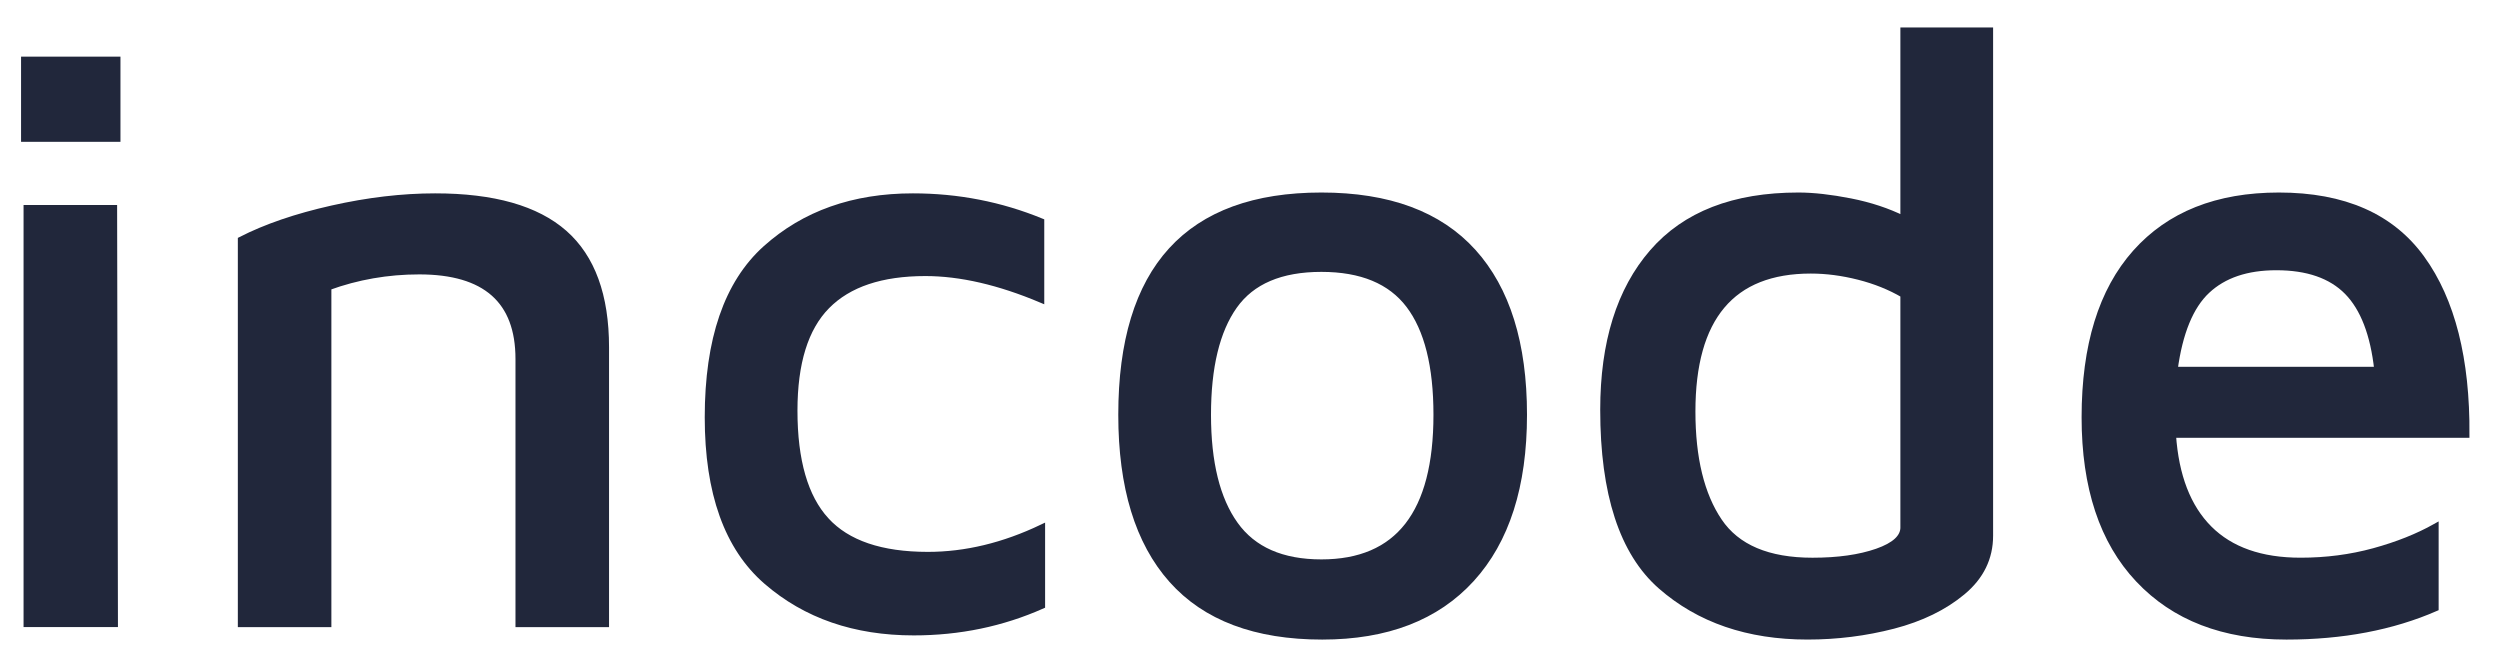
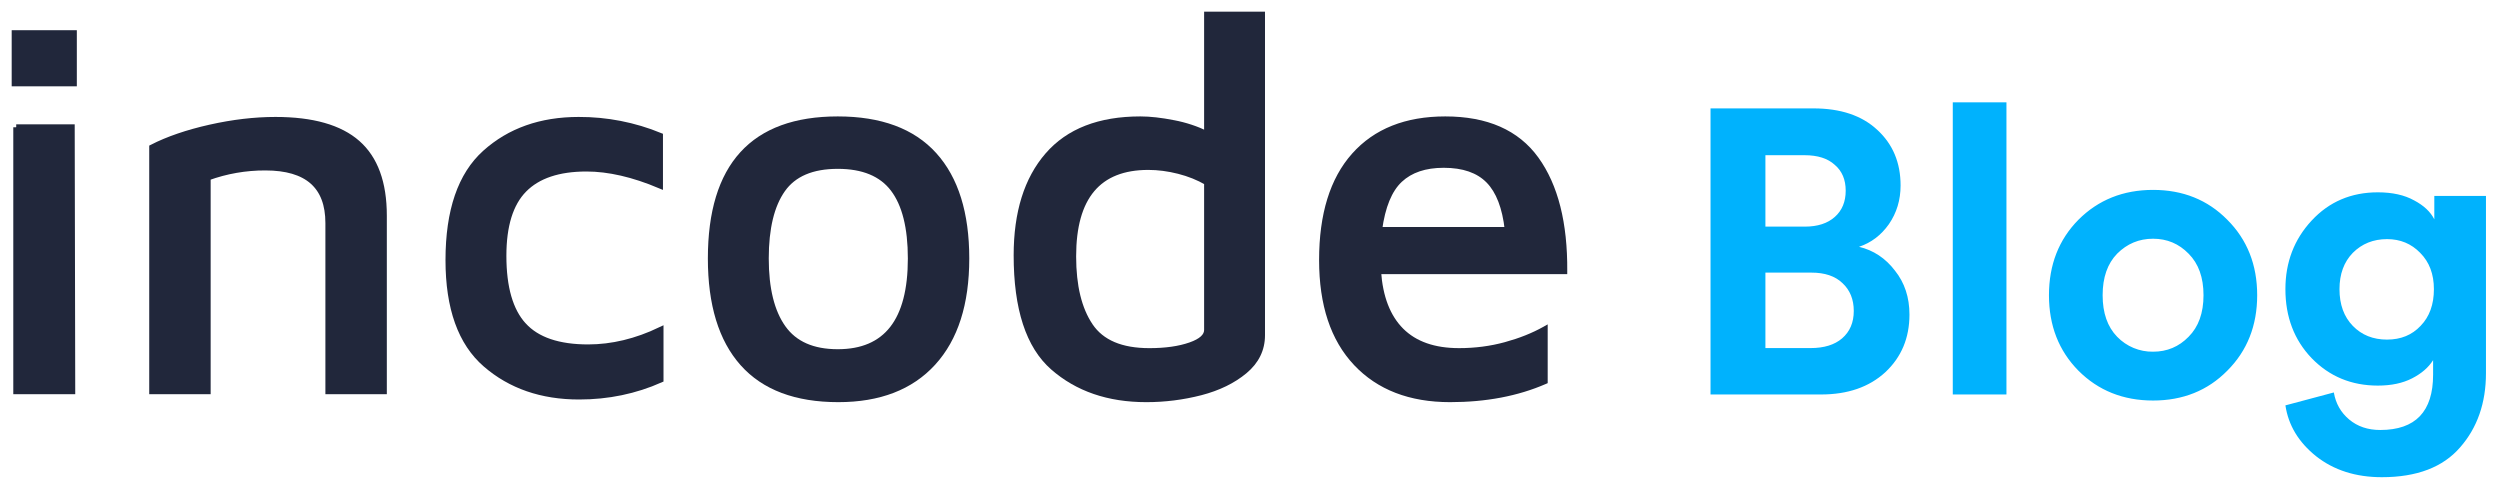
- <svg xmlns="http://www.w3.org/2000/svg" width="125" height="33" viewBox="0 0 125 33">
-   <g fill="none" fill-rule="evenodd">
-     <path fill="#21273B" d="M0.328 9.401L0.328 30.204 4.747 30.204 4.706 9.401z" transform="translate(1 1)" />
-     <path stroke="#21273B" stroke-width=".3" d="M0.328 9.401L0.328 30.204 4.747 30.204 4.706 9.401z" transform="translate(1 1)" />
-     <path fill="#21273B" d="M0.203 5.941L4.873 5.941 4.873 1.982 0.203 1.982z" transform="translate(1 1)" />
-     <path stroke="#21273B" stroke-width=".3" d="M0.203 5.941L4.873 5.941 4.873 1.982 0.203 1.982z" transform="translate(1 1)" />
-     <path fill="#21273B" d="M20.756 8.818c-1.64 0-3.356.202-5.149.605-1.793.403-3.314.923-4.565 1.563v19.219h4.377V13.362c1.446-.527 2.96-.792 4.544-.792 3.308 0 4.961 1.459 4.961 4.378v13.257h4.378V16.363c0-2.584-.696-4.488-2.085-5.711-1.39-1.222-3.543-1.834-6.46-1.834" transform="translate(1 1)" />
-     <path stroke="#21273B" stroke-width=".3" d="M20.756 8.818c-1.64 0-3.356.202-5.149.605-1.793.403-3.314.923-4.565 1.563v19.219h4.377V13.362c1.446-.527 2.96-.792 4.544-.792 3.308 0 4.961 1.459 4.961 4.378v13.257h4.378V16.363c0-2.584-.696-4.488-2.085-5.711-1.39-1.222-3.543-1.834-6.46-1.834z" transform="translate(1 1)" />
-     <path fill="#21273B" d="M40.307 25.013c-1.055-1.15-1.584-2.98-1.584-5.481 0-2.39.542-4.134 1.626-5.231 1.083-1.098 2.723-1.648 4.92-1.648 1.75 0 3.681.445 5.794 1.335v-3.92c-2.03-.832-4.169-1.25-6.42-1.25-2.974 0-5.426.87-7.358 2.605-1.932 1.737-2.898 4.552-2.898 8.442 0 3.78.98 6.518 2.94 8.213 1.959 1.696 4.411 2.542 7.358 2.542 2.279 0 4.418-.443 6.42-1.332v-3.92c-1.917.917-3.822 1.376-5.71 1.376-2.336 0-4.032-.576-5.088-1.73" transform="translate(1 1)" />
-     <path stroke="#21273B" stroke-width=".3" d="M40.307 25.013c-1.055-1.15-1.584-2.98-1.584-5.481 0-2.39.542-4.134 1.626-5.231 1.083-1.098 2.723-1.648 4.92-1.648 1.75 0 3.681.445 5.794 1.335v-3.92c-2.03-.832-4.169-1.25-6.42-1.25-2.974 0-5.426.87-7.358 2.605-1.932 1.737-2.898 4.552-2.898 8.442 0 3.78.98 6.518 2.94 8.213 1.959 1.696 4.411 2.542 7.358 2.542 2.279 0 4.418-.443 6.42-1.332v-3.92c-1.917.917-3.822 1.376-5.71 1.376-2.336 0-4.032-.576-5.088-1.73z" transform="translate(1 1)" />
-     <path fill="#21273B" d="M65.07 27.12c-1.973 0-3.412-.633-4.314-1.898-.904-1.264-1.356-3.09-1.356-5.482 0-2.39.439-4.203 1.314-5.44.875-1.236 2.326-1.856 4.356-1.856 2 0 3.46.605 4.377 1.814.917 1.21 1.376 3.037 1.376 5.482 0 4.92-1.917 7.38-5.753 7.38m0-18.344c-6.671 0-10.006 3.655-10.006 10.964 0 3.614.841 6.366 2.523 8.256 1.681 1.888 4.19 2.833 7.524 2.833 3.224 0 5.712-.958 7.463-2.875 1.75-1.92 2.626-4.655 2.626-8.214 0-3.557-.848-6.275-2.542-8.15-1.697-1.876-4.226-2.814-7.588-2.814" transform="translate(1 1)" />
-     <path stroke="#21273B" stroke-width=".3" d="M65.07 27.12c-1.973 0-3.412-.633-4.314-1.898-.904-1.264-1.356-3.09-1.356-5.482 0-2.39.439-4.203 1.314-5.44.875-1.236 2.326-1.856 4.356-1.856 2 0 3.46.605 4.377 1.814.917 1.21 1.376 3.037 1.376 5.482 0 4.92-1.917 7.38-5.753 7.38zm0-18.344c-6.671 0-10.006 3.655-10.006 10.964 0 3.614.841 6.366 2.523 8.256 1.681 1.888 4.19 2.833 7.524 2.833 3.224 0 5.712-.958 7.463-2.875 1.75-1.92 2.626-4.655 2.626-8.214 0-3.557-.848-6.275-2.542-8.15-1.697-1.876-4.226-2.814-7.588-2.814z" transform="translate(1 1)" />
-     <path fill="#21273B" d="M94.17 25.369c0 .5-.439.903-1.315 1.21-.874.305-1.953.457-3.23.457-2.224 0-3.78-.66-4.669-1.98-.89-1.32-1.335-3.147-1.335-5.482 0-4.696 1.973-7.046 5.92-7.046.778 0 1.577.105 2.397.313.821.208 1.565.508 2.231.897v11.63zm0-15.426c-.78-.387-1.662-.68-2.648-.875-.987-.194-1.855-.292-2.606-.292-3.225 0-5.655.945-7.295 2.835-1.64 1.89-2.46 4.516-2.46 7.88 0 4.196.96 7.135 2.876 8.817 1.918 1.681 4.364 2.52 7.338 2.52 1.473 0 2.904-.18 4.294-.54 1.389-.362 2.543-.924 3.46-1.688.918-.765 1.376-1.703 1.376-2.814V.522h-4.336v9.42z" transform="translate(1 1)" />
-     <path stroke="#21273B" stroke-width=".3" d="M94.17 25.369c0 .5-.439.903-1.315 1.21-.874.305-1.953.457-3.23.457-2.224 0-3.78-.66-4.669-1.98-.89-1.32-1.335-3.147-1.335-5.482 0-4.696 1.973-7.046 5.92-7.046.778 0 1.577.105 2.397.313.821.208 1.565.508 2.231.897v11.63zm0-15.426c-.78-.387-1.662-.68-2.648-.875-.987-.194-1.855-.292-2.606-.292-3.225 0-5.655.945-7.295 2.835-1.64 1.89-2.46 4.516-2.46 7.88 0 4.196.96 7.135 2.876 8.817 1.918 1.681 4.364 2.52 7.338 2.52 1.473 0 2.904-.18 4.294-.54 1.389-.362 2.543-.924 3.46-1.688.918-.765 1.376-1.703 1.376-2.814V.522h-4.336v9.42z" transform="translate(1 1)" />
-     <path fill="#21273B" d="M107.732 17.49c.25-1.862.793-3.182 1.626-3.96.834-.78 1.986-1.168 3.46-1.168 1.556 0 2.737.41 3.544 1.23.805.82 1.306 2.119 1.501 3.897h-10.131zm12.36-5.566c-1.514-2.098-3.897-3.148-7.15-3.148-3.083 0-5.475.952-7.17 2.855-1.695 1.905-2.542 4.649-2.542 8.235 0 3.501.896 6.205 2.69 8.107 1.792 1.905 4.257 2.856 7.399 2.856 2.807 0 5.294-.473 7.463-1.418v-4.084c-.89.5-1.919.911-3.086 1.23-1.168.32-2.39.478-3.668.478-1.974 0-3.496-.534-4.566-1.603-1.07-1.07-1.674-2.634-1.813-4.691h14.674c.028-3.78-.716-6.719-2.23-8.817z" transform="translate(1 1)" />
-     <path stroke="#21273B" stroke-width=".3" d="M107.732 17.49c.25-1.862.793-3.182 1.626-3.96.834-.78 1.986-1.168 3.46-1.168 1.556 0 2.737.41 3.544 1.23.805.82 1.306 2.119 1.501 3.897h-10.131zm12.36-5.566c-1.514-2.098-3.897-3.148-7.15-3.148-3.083 0-5.475.952-7.17 2.855-1.695 1.905-2.542 4.649-2.542 8.235 0 3.501.896 6.205 2.69 8.107 1.792 1.905 4.257 2.856 7.399 2.856 2.807 0 5.294-.473 7.463-1.418v-4.084c-.89.5-1.919.911-3.086 1.23-1.168.32-2.39.478-3.668.478-1.974 0-3.496-.534-4.566-1.603-1.07-1.07-1.674-2.634-1.813-4.691h14.674c.028-3.78-.716-6.719-2.23-8.817z" transform="translate(1 1)" />
-   </g>
+ <svg xmlns="http://www.w3.org/2000/svg" width="171" height="33" fill="none">
+   <path fill-rule="evenodd" clip-rule="evenodd" d="M1.11 8.707v18.056h3.835L4.909 8.707h-3.8z" fill="#21273B" />
+   <path clip-rule="evenodd" d="M1.11 8.707v18.056h3.835L4.909 8.707h-3.8z" stroke="#21273B" stroke-width=".402" />
+   <path fill-rule="evenodd" clip-rule="evenodd" d="M1 5.703h4.054V2.267H1v3.436z" fill="#21273B" />
+   <path clip-rule="evenodd" d="M1 5.703h4.054V2.267H1v3.436z" stroke="#21273B" stroke-width=".402" />
+   <path fill-rule="evenodd" clip-rule="evenodd" d="M18.84 8.2c-1.424 0-2.913.176-4.469.525-1.556.35-2.877.802-3.963 1.357v16.682h3.8v-14.62a11.416 11.416 0 0 1 3.944-.687c2.871 0 4.306 1.266 4.306 3.8v11.507h3.8V14.75c0-2.244-.604-3.896-1.81-4.957S21.373 8.2 18.84 8.2" fill="#21273B" />
+   <path clip-rule="evenodd" d="M18.84 8.2c-1.424 0-2.913.176-4.469.525-1.556.35-2.877.802-3.963 1.357v16.682h3.8v-14.62a11.416 11.416 0 0 1 3.944-.687c2.871 0 4.306 1.266 4.306 3.8v11.507h3.8V14.75c0-2.244-.604-3.896-1.81-4.957S21.373 8.2 18.84 8.2z" stroke="#21273B" stroke-width=".402" />
+   <path fill-rule="evenodd" clip-rule="evenodd" d="M35.81 22.258c-.916-1-1.374-2.587-1.374-4.758 0-2.074.47-3.588 1.41-4.54.941-.954 2.364-1.43 4.27-1.43 1.52 0 3.196.386 5.03 1.158V9.286A14.526 14.526 0 0 0 39.575 8.2c-2.581 0-4.71.755-6.387 2.261-1.677 1.509-2.515 3.951-2.515 7.329 0 3.28.85 5.657 2.551 7.128 1.7 1.472 3.83 2.207 6.387 2.207 1.978 0 3.835-.385 5.572-1.157v-3.401c-1.663.795-3.317 1.193-4.956 1.193-2.027 0-3.5-.5-4.416-1.502" fill="#21273B" />
+   <path clip-rule="evenodd" d="M35.81 22.258c-.916-1-1.374-2.587-1.374-4.758 0-2.074.47-3.588 1.41-4.54.941-.954 2.364-1.43 4.27-1.43 1.52 0 3.196.386 5.03 1.158V9.286A14.526 14.526 0 0 0 39.575 8.2c-2.581 0-4.71.755-6.387 2.261-1.677 1.509-2.515 3.951-2.515 7.329 0 3.28.85 5.657 2.551 7.128 1.7 1.472 3.83 2.207 6.387 2.207 1.978 0 3.835-.385 5.572-1.157v-3.401c-1.663.795-3.317 1.193-4.956 1.193-2.027 0-3.5-.5-4.416-1.502z" stroke="#21273B" stroke-width=".402" />
+   <path fill-rule="evenodd" clip-rule="evenodd" d="M57.304 24.087c-1.712 0-2.962-.55-3.744-1.648-.785-1.097-1.178-2.683-1.178-4.758 0-2.074.382-3.648 1.14-4.722.76-1.073 2.02-1.611 3.782-1.611 1.736 0 3.003.525 3.8 1.575.796 1.05 1.194 2.635 1.194 4.758 0 4.27-1.665 6.405-4.994 6.405m0-15.922c-5.79 0-8.685 3.173-8.685 9.517 0 3.136.73 5.525 2.19 7.166 1.46 1.638 3.637 2.459 6.53 2.459 2.799 0 4.959-.832 6.478-2.496 1.52-1.666 2.28-4.04 2.28-7.13 0-3.086-.736-5.446-2.207-7.073-1.473-1.629-3.668-2.443-6.586-2.443" fill="#21273B" />
+   <path d="m53.56 22.439.163-.117-.163.117zm-2.75 2.408-.151.133.15-.133zm13.007-.037.149.135-.149-.135zm.073-14.203.15-.135-.15.135zm-6.586 13.279c-1.667 0-2.846-.532-3.58-1.564l-.328.234c.83 1.165 2.15 1.732 3.908 1.732v-.402zm-3.581-1.564c-.75-1.049-1.14-2.586-1.14-4.641h-.401c0 2.096.395 3.73 1.214 4.875l.327-.234zm-1.14-4.641c0-2.055.379-3.58 1.104-4.606l-.328-.232c-.794 1.122-1.178 2.744-1.178 4.838h.402zm1.104-4.606c.71-1.003 1.896-1.526 3.617-1.526v-.402c-1.803 0-3.136.553-3.945 1.696l.328.232zm3.617-1.526c1.695 0 2.893.51 3.64 1.495l.32-.243c-.846-1.115-2.183-1.654-3.96-1.654v.402zm3.64 1.495c.757 1 1.153 2.534 1.153 4.637h.402c0-2.142-.401-3.78-1.235-4.88l-.32.243zm1.153 4.637c0 2.114-.413 3.663-1.206 4.68-.786 1.008-1.969 1.525-3.587 1.525v.402c1.71 0 3.025-.552 3.904-1.68.872-1.118 1.29-2.772 1.29-4.927h-.4zm-4.793-9.718c-2.931 0-5.165.804-6.662 2.445-1.494 1.638-2.224 4.074-2.224 7.273h.402c0-3.146.718-5.467 2.119-7.002 1.397-1.531 3.506-2.314 6.365-2.314v-.402zm-8.886 9.718c0 3.165.736 5.609 2.241 7.3l.3-.268c-1.416-1.59-2.139-3.924-2.139-7.032h-.401zm2.241 7.3c1.509 1.693 3.748 2.526 6.68 2.526v-.402c-2.855 0-4.97-.808-6.38-2.392l-.3.267zm6.68 2.526c2.84 0 5.06-.846 6.627-2.562l-.297-.27c-1.472 1.612-3.573 2.43-6.33 2.43v.402zm6.627-2.562c1.564-1.714 2.332-4.144 2.332-7.264h-.402c0 3.057-.752 5.377-2.227 6.993l.297.271zm2.332-7.264c0-3.117-.743-5.532-2.259-7.209l-.298.27c1.426 1.577 2.155 3.881 2.155 6.939h.402zm-2.259-7.209c-1.522-1.683-3.78-2.509-6.735-2.509v.402c2.881 0 5.014.803 6.437 2.377l.298-.27z" fill="#21273B" />
+   <path fill-rule="evenodd" clip-rule="evenodd" d="M82.562 22.566c0 .435-.38.785-1.14 1.05-.76.266-1.696.398-2.804.398-1.93 0-3.282-.573-4.053-1.72-.773-1.144-1.158-2.73-1.158-4.757 0-4.076 1.712-6.116 5.137-6.116.676 0 1.37.09 2.082.271a7.49 7.49 0 0 1 1.936.779v10.095zm0-13.39a9.096 9.096 0 0 0-2.298-.759c-.856-.168-1.61-.253-2.262-.253-2.799 0-4.909.82-6.332 2.461-1.423 1.64-2.135 3.92-2.135 6.84 0 3.642.833 6.193 2.497 7.653 1.664 1.459 3.787 2.188 6.369 2.188 1.278 0 2.52-.157 3.727-.469 1.205-.315 2.207-.803 3.003-1.465.796-.665 1.194-1.48 1.194-2.443V1h-3.763v8.177z" fill="#21273B" />
+   <path d="m81.421 23.616-.066-.19.066.19zm-6.856-1.322.167-.112-.167.112zm6.06-10.602.05-.195-.05.195zm1.937.779h.201v-.116l-.1-.058-.1.174zm0-3.294-.09.18.29.144v-.324h-.2zm-2.298-.76.039-.197-.04.197zm-8.232 16.7-.133.152.133-.151zm10.096 1.72.05.195-.05-.195zm3.003-1.465.129.154-.129-.154zM86.325 1h.2V.8h-.2V1zm-3.763 0V.8h-.2V1h.2zm-.2 21.566c0 .15-.064.296-.221.44-.162.15-.419.292-.786.42l.133.38c.393-.137.707-.303.925-.504.223-.205.35-.452.35-.736h-.402zm-1.007.86c-.731.256-1.643.387-2.737.387v.402c1.123 0 2.083-.134 2.87-.41l-.133-.378zm-2.737.387c-1.893 0-3.166-.56-3.886-1.63l-.334.224c.822 1.222 2.252 1.808 4.22 1.808v-.402zm-3.886-1.631c-.743-1.099-1.124-2.64-1.124-4.645h-.402c0 2.049.388 3.68 1.193 4.87l.332-.225zm-1.124-4.645c0-2.015.423-3.489 1.237-4.457.808-.962 2.028-1.458 3.7-1.458v-.402c-1.754 0-3.103.524-4.008 1.601-.9 1.07-1.331 2.655-1.331 4.716h.401zm4.936-5.915c.658 0 1.335.088 2.032.265l.099-.39a8.652 8.652 0 0 0-2.13-.277v.402zm2.032.265c.696.177 1.324.43 1.885.758l.202-.348a7.69 7.69 0 0 0-1.988-.8l-.099.39zm1.785.584v10.095h.402V12.471h-.402zm.29-3.474a9.297 9.297 0 0 0-2.348-.777l-.078.395c.84.165 1.59.415 2.248.742l.178-.36zm-2.349-.777c-.864-.17-1.632-.257-2.3-.257v.402c.635 0 1.375.083 2.223.25l.077-.395zm-2.3-.257c-2.84 0-5.012.834-6.484 2.53l.304.264c1.374-1.585 3.421-2.392 6.18-2.392v-.402zm-6.484 2.53c-1.464 1.688-2.184 4.02-2.184 6.971h.402c0-2.887.703-5.114 2.086-6.707l-.304-.264zm-2.184 6.971c0 3.665.836 6.288 2.565 7.805l.265-.302c-1.599-1.404-2.428-3.882-2.428-7.503h-.402zm2.565 7.805c1.707 1.496 3.88 2.238 6.502 2.238v-.402c-2.542 0-4.615-.717-6.237-2.139l-.265.303zm6.502 2.238a15.01 15.01 0 0 0 3.777-.476l-.1-.389c-1.19.309-2.416.463-3.677.463v.402zm3.777-.476c1.228-.32 2.259-.82 3.082-1.505l-.257-.309c-.77.64-1.743 1.117-2.926 1.426l.101.388zm3.082-1.505c.838-.7 1.266-1.569 1.266-2.597h-.402c0 .9-.367 1.658-1.121 2.288l.257.309zm1.266-2.597V1h-.402v21.929h.402zM86.325.799h-3.763v.402h3.763V.799zM82.361 1v8.177h.402V1h-.402z" fill="#21273B" />
+   <path fill-rule="evenodd" clip-rule="evenodd" d="M94.334 15.727c.217-1.616.688-2.761 1.412-3.436.723-.677 1.724-1.014 3.003-1.014 1.35 0 2.376.355 3.076 1.067.699.712 1.133 1.84 1.303 3.383h-8.794zm10.729-4.83c-1.315-1.822-3.383-2.733-6.206-2.733-2.677 0-4.753.827-6.224 2.478-1.471 1.654-2.206 4.035-2.206 7.148 0 3.039.778 5.386 2.334 7.037 1.556 1.653 3.696 2.479 6.423 2.479 2.436 0 4.595-.41 6.477-1.23V22.53c-.772.434-1.665.79-2.678 1.067a11.983 11.983 0 0 1-3.184.416c-1.714 0-3.035-.464-3.964-1.392-.928-.929-1.453-2.286-1.573-4.072H107c.025-3.28-.621-5.831-1.936-7.653z" fill="#21273B" />
+   <path d="m94.334 15.727-.2-.027-.03.228h.23v-.201zm1.412-3.436.137.146-.137-.146zm6.079.053.143-.141-.143.14zm1.303 3.383v.201h.224l-.025-.223-.199.022zm1.935-4.83.163-.119-.163.118zm-12.43-.255-.15-.133.15.133zm.128 14.185.146-.138-.146.138zm12.9 1.248.08.185.121-.053v-.132h-.201zm0-3.545h.201v-.343l-.299.168.098.175zm-2.678 1.067-.053-.193h-.001l.054.194zm-7.148-.976-.142.142.142-.142zm-1.573-4.072v-.2h-.215l.015.214.2-.014zm12.737 0v.201h.2l.001-.2h-.201zm-12.466-2.795c.215-1.597.676-2.688 1.35-3.316l-.274-.294c-.774.721-1.254 1.922-1.474 3.556l.398.054zm1.35-3.317c.676-.632 1.622-.96 2.866-.96v-.401c-1.315 0-2.37.347-3.14 1.068l.274.293zm2.866-.96c1.316 0 2.282.346 2.932 1.008l.287-.282c-.75-.762-1.835-1.127-3.219-1.127v.401zm2.932 1.007c.655.667 1.08 1.743 1.247 3.265l.399-.044c-.171-1.565-.615-2.744-1.359-3.502l-.287.281zm1.447 3.042h-8.794v.402h8.794v-.402zm2.098-4.748c-1.362-1.886-3.5-2.815-6.369-2.815v.402c2.777 0 4.776.893 6.043 2.649l.326-.236zm-6.369-2.815c-2.721 0-4.857.842-6.374 2.546l.3.267c1.425-1.6 3.441-2.41 6.074-2.41v-.403zm-6.374 2.546c-1.515 1.703-2.257 4.139-2.257 7.281h.401c0-3.084.729-5.41 2.157-7.014l-.3-.267zm-2.257 7.281c0 3.072.787 5.475 2.389 7.175l.292-.276c-1.51-1.603-2.28-3.893-2.28-6.899h-.401zm2.388 7.175c1.602 1.701 3.8 2.542 6.57 2.542v-.402c-2.684 0-4.766-.811-6.277-2.416l-.293.276zm6.57 2.542c2.459 0 4.645-.414 6.557-1.247l-.16-.369c-1.853.808-3.983 1.214-6.397 1.214v.402zm6.678-1.432V22.53h-.402v3.545h.402zm-.299-3.72c-.756.424-1.633.776-2.633 1.049l.105.387c1.027-.28 1.935-.643 2.725-1.085l-.197-.35zm-2.634 1.049c-.995.273-2.038.408-3.13.408v.402c1.125 0 2.204-.14 3.237-.423l-.107-.387zm-3.13.408c-1.677 0-2.94-.453-3.822-1.333l-.284.284c.977.976 2.356 1.451 4.106 1.451v-.402zm-3.822-1.333c-.883-.884-1.396-2.188-1.514-3.943l-.401.027c.122 1.817.657 3.226 1.631 4.2l.285-.284zm-1.715-3.729H107v-.401H94.262v.401zm12.938-.2c.025-3.304-.625-5.902-1.974-7.772l-.326.236c1.281 1.774 1.923 4.277 1.898 7.534l.402.003z" fill="#21273B" />
+   <path d="M117 7.414h7.038c1.858 0 3.312.488 4.361 1.463 1.067.975 1.601 2.245 1.601 3.809 0 .993-.267 1.876-.801 2.65-.533.754-1.214 1.269-2.042 1.545.993.239 1.812.782 2.456 1.628.663.828.994 1.831.994 3.009 0 1.6-.552 2.916-1.656 3.946-1.104 1.012-2.567 1.518-4.389 1.518H117V7.414zm3.754 8.087h2.704c.865 0 1.546-.221 2.043-.663.497-.441.745-1.04.745-1.794s-.248-1.343-.745-1.766c-.479-.442-1.169-.662-2.07-.662h-2.677V15.5zm0 8.307h3.091c.92 0 1.637-.22 2.153-.662.533-.46.8-1.086.8-1.877 0-.791-.258-1.426-.773-1.904-.497-.479-1.205-.718-2.125-.718h-3.146v5.161zM137.241 26.982h-3.671V7h3.671v19.982zM144.814 23.036a3.346 3.346 0 0 0 2.456 1.02c.957 0 1.766-.34 2.429-1.02.681-.681 1.021-1.629 1.021-2.843 0-1.215-.34-2.162-1.021-2.843-.663-.68-1.472-1.021-2.429-1.021-.957 0-1.776.34-2.456 1.021-.663.68-.994 1.628-.994 2.843 0 1.214.331 2.162.994 2.843zm-2.65-8.004c1.362-1.362 3.064-2.043 5.106-2.043s3.735.681 5.078 2.043c1.362 1.361 2.043 3.082 2.043 5.16 0 2.08-.681 3.8-2.043 5.162-1.343 1.362-3.036 2.042-5.078 2.042-2.042 0-3.744-.68-5.106-2.042-1.343-1.362-2.015-3.082-2.015-5.161 0-2.08.672-3.8 2.015-5.161zM156.322 27.728l3.312-.884c.129.755.479 1.371 1.049 1.85.571.478 1.279.717 2.125.717 2.411 0 3.616-1.26 3.616-3.781v-.994c-.313.497-.791.911-1.435 1.242-.644.332-1.426.497-2.346.497-1.803 0-3.312-.625-4.527-1.877-1.196-1.25-1.794-2.824-1.794-4.72 0-1.84.598-3.403 1.794-4.691 1.196-1.288 2.705-1.932 4.527-1.932.993 0 1.821.184 2.484.552.662.35 1.122.782 1.38 1.297v-1.6h3.533V25.52c0 2.042-.589 3.735-1.767 5.078-1.177 1.362-2.962 2.042-5.354 2.042-1.785 0-3.285-.478-4.499-1.435-1.196-.957-1.895-2.116-2.098-3.477zm6.956-4.5c.938 0 1.702-.312 2.29-.938.608-.625.911-1.462.911-2.511 0-1.03-.313-1.859-.938-2.484-.607-.626-1.362-.939-2.263-.939-.939 0-1.721.313-2.346.939-.608.625-.911 1.453-.911 2.484 0 1.049.303 1.886.911 2.511.607.626 1.389.939 2.346.939z" fill="#00B2FD" />
</svg>
